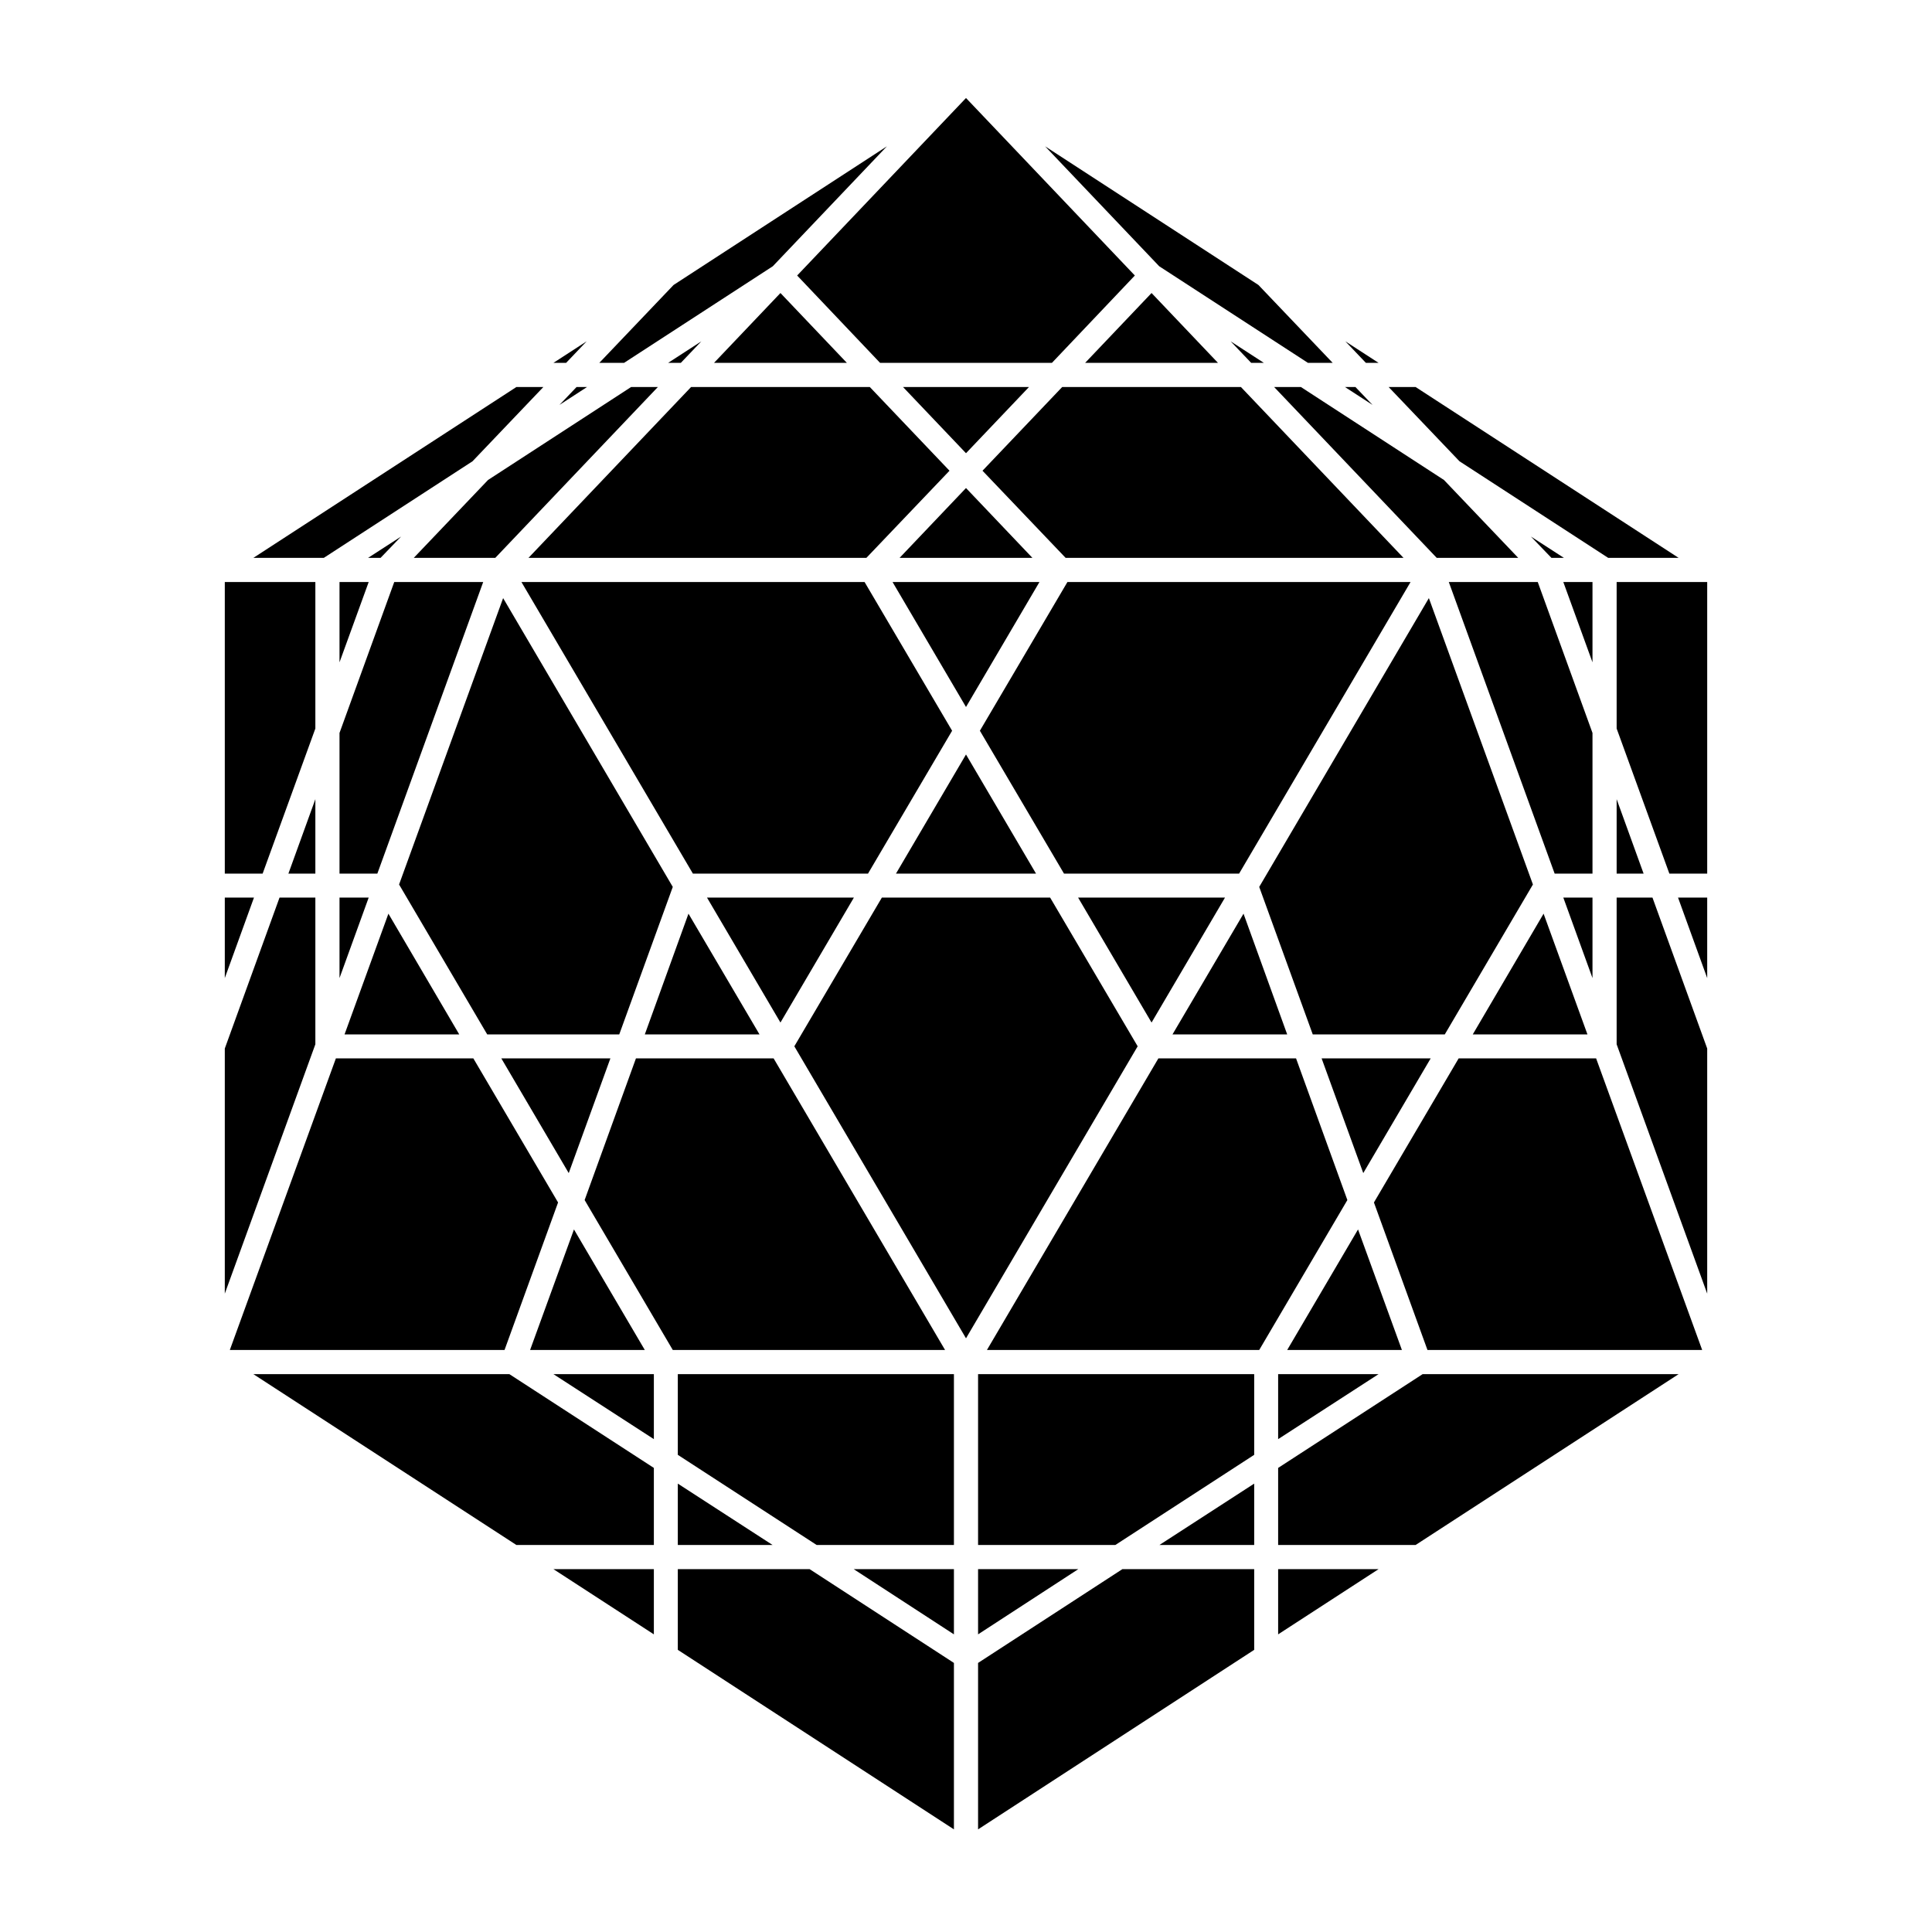
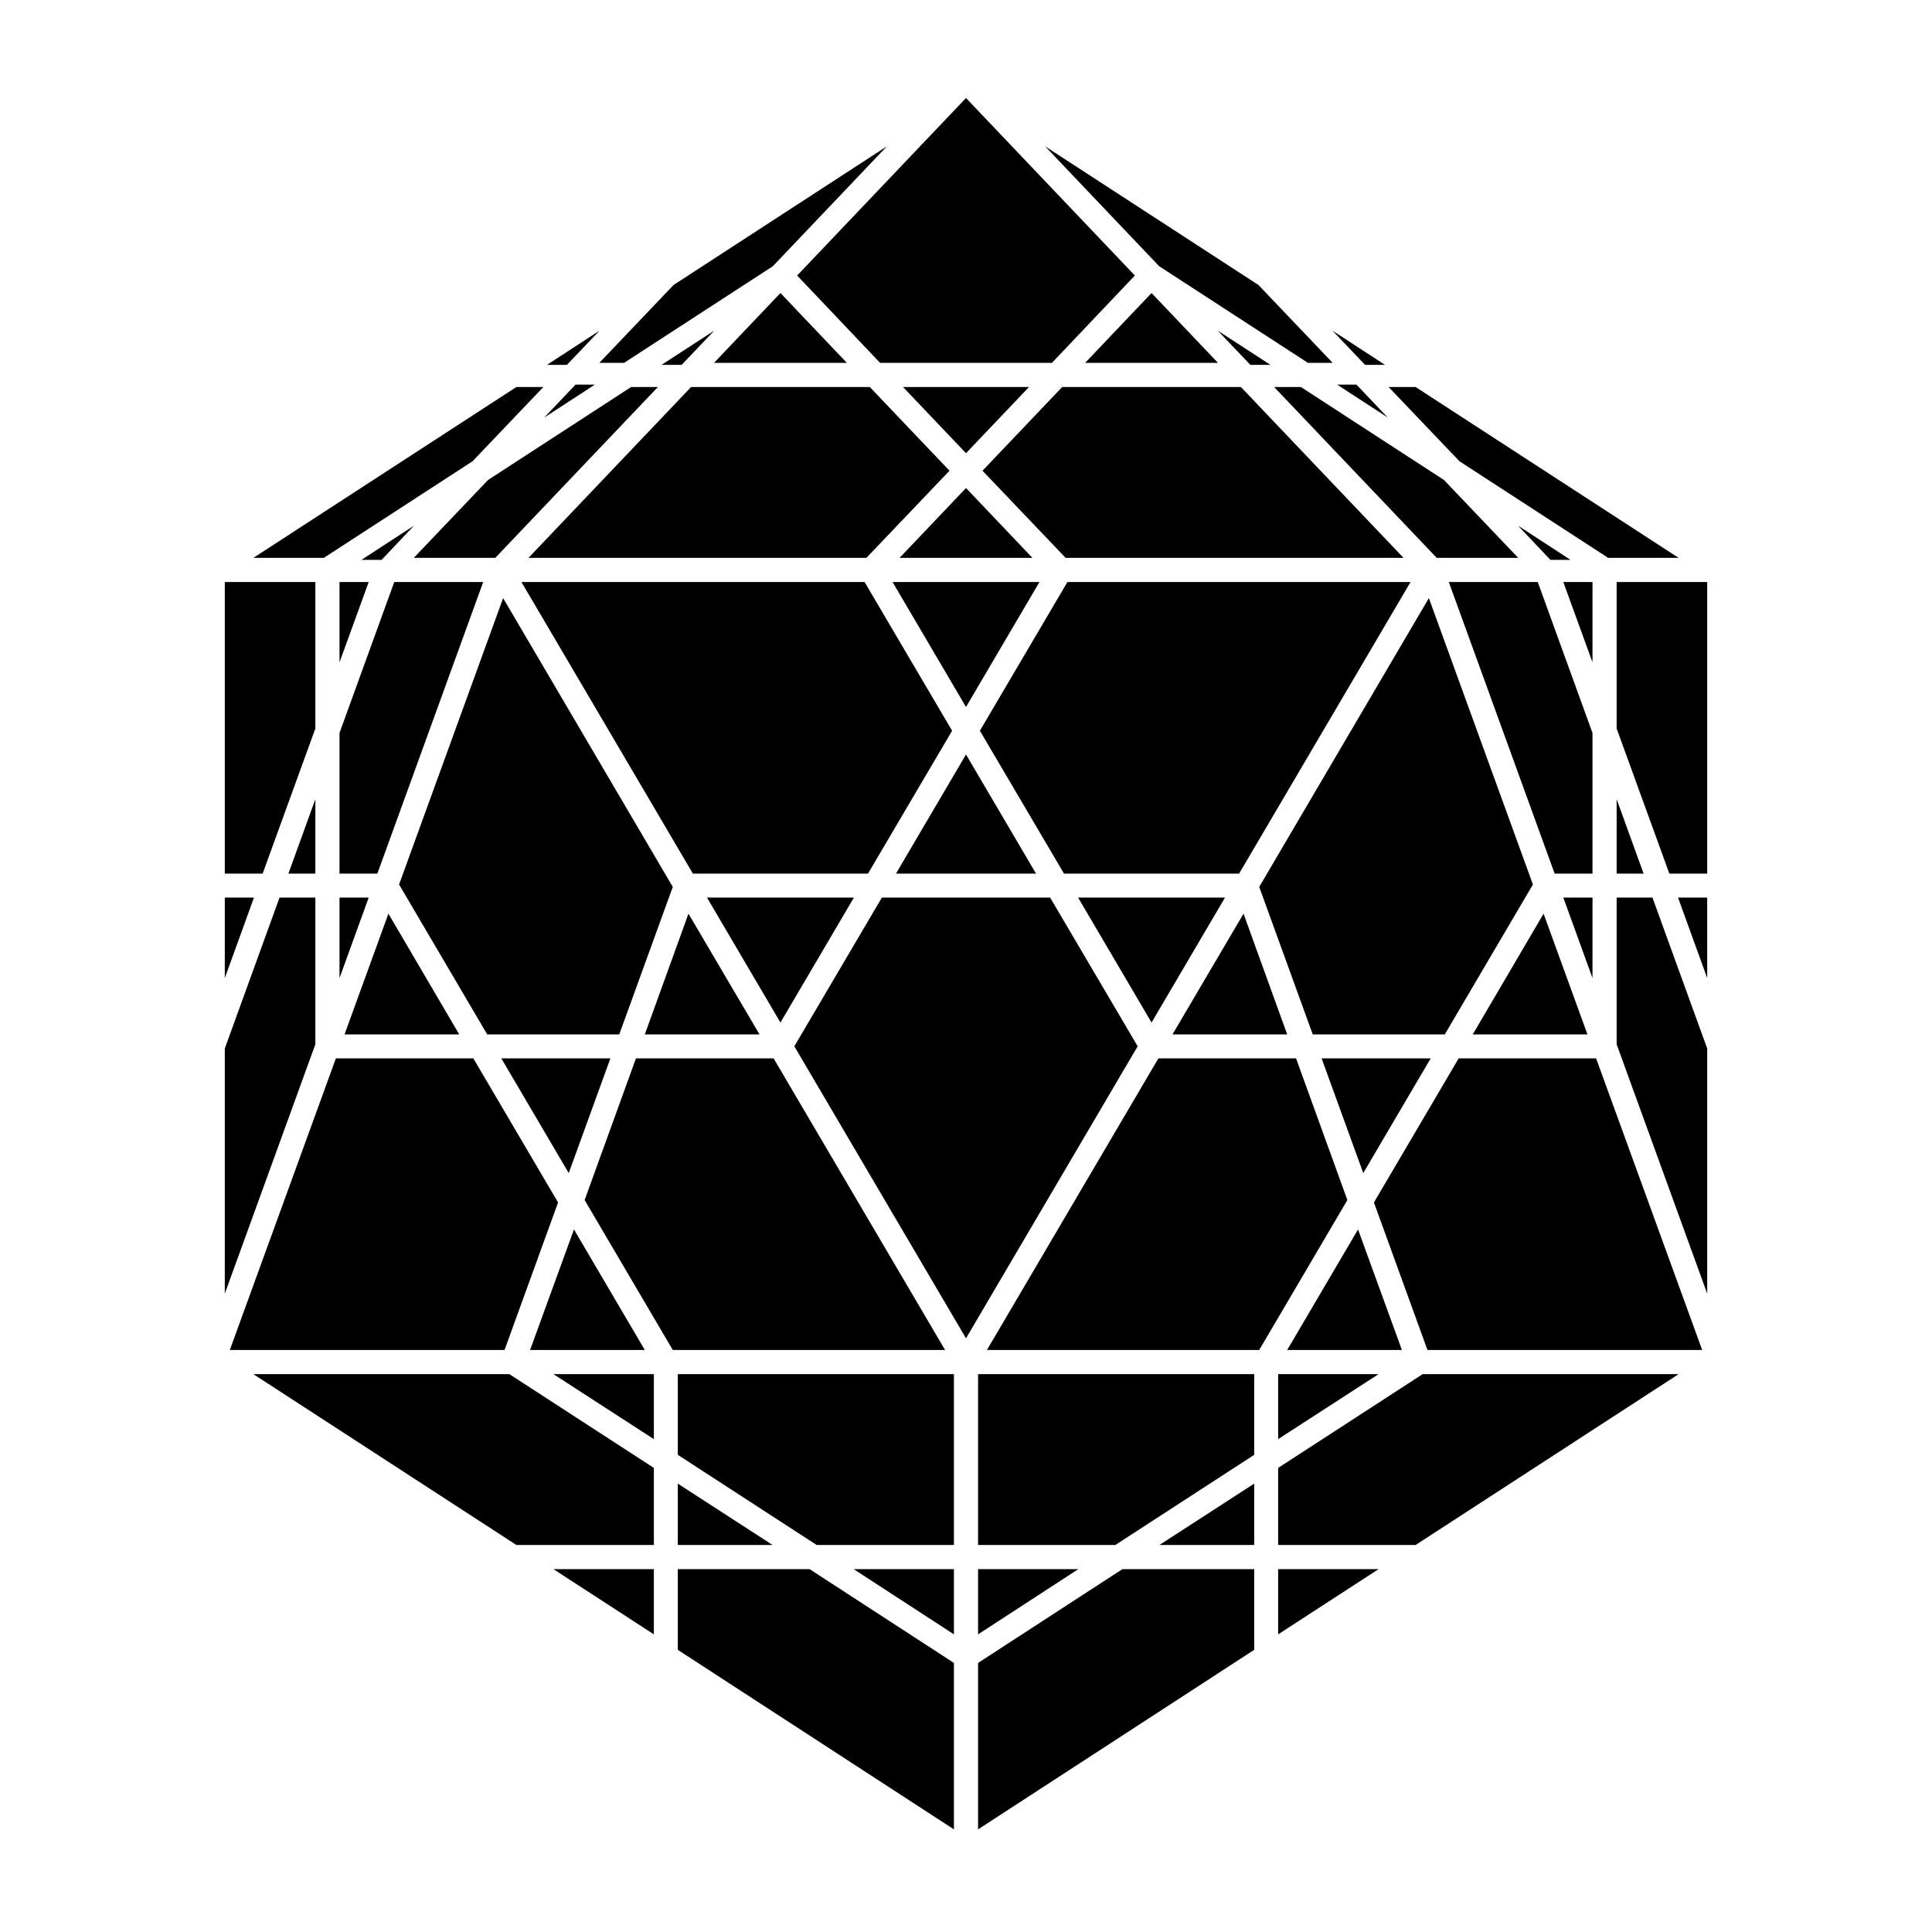
<svg xmlns="http://www.w3.org/2000/svg" viewBox="0 0 96 96" fill="currentColor">
-   <path d="M67.48 61.09L63.96 67.08L69.66 67.08ZM79.31 52.59L72.48 52.59L68.27 59.75L70.93 67.08L84.58 67.08ZM67.74 58.29L71.09 52.59L65.67 52.59ZM62.57 67.08L66.95 59.63L64.4 52.59L57.56 52.59L49.04 67.08ZM63.96 51.4L61.79 45.4L58.26 51.4ZM62.57 44.07L65.23 51.4L71.79 51.4L76.17 43.95L71 29.72ZM73.18 51.4L78.88 51.4L76.7 45.4ZM22.82 51.4L19.3 45.4L17.12 51.4ZM25.07 67.08L27.73 59.75L23.52 52.59L16.69 52.59L11.42 67.08ZM24.91 52.59L28.26 58.29L30.33 52.59ZM19.83 43.95L24.21 51.4L30.77 51.4L33.43 44.07L25 29.72ZM32.04 51.4L37.74 51.4L34.21 45.4ZM38.44 52.59L31.6 52.59L29.05 59.63L33.43 67.08L46.96 67.08ZM28.52 61.09L26.34 67.08L32.04 67.08ZM67.87 18.03L68.5 18.03L66.85 16.96ZM57.6 13.23L64.99 18.03L66.22 18.03L62.53 14.16L51.93 7.27ZM67.35 19.23L66.83 19.23L68.2 20.12ZM70.34 19.23L69 19.23L72.52 22.92L79.91 27.72L83.41 27.72ZM76.07 26.66L77.09 27.72L77.71 27.72ZM75.44 27.72L71.75 23.85L64.64 19.23L63.31 19.23L71.39 27.72ZM62.8 18.03L61.15 16.96L62.17 18.03ZM53.92 18.03L60.52 18.03L57.22 14.56ZM39.61 13.69L43.73 18.03L52.27 18.03L56.39 13.69L48 4.87ZM51.13 19.23L44.87 19.23L48 22.52ZM61.66 19.23L52.78 19.23L48.82 23.39L52.95 27.72L69.74 27.72ZM48 24.25L44.7 27.72L51.3 27.72ZM43.05 27.72L47.18 23.39L43.22 19.23L34.34 19.23L26.26 27.72ZM42.08 18.03L38.78 14.56L35.48 18.03ZM63.51 77.97L63.51 81.21L68.5 77.97ZM70.69 68.28L63.51 72.94L63.51 76.77L70.34 76.77L83.41 68.28ZM62.32 76.77L62.32 73.72L57.61 76.77ZM62.32 81.98L62.32 77.97L55.77 77.97L48.6 82.63L48.6 90.9ZM53.58 77.97L48.6 77.97L48.6 81.21ZM48.6 76.77L55.42 76.77L62.32 72.29L62.32 68.28L48.6 68.28ZM63.51 71.51L68.5 68.28L63.51 68.28ZM42.43 44.6L35.13 44.6L38.78 50.81ZM56.53 51.99L52.18 44.6L43.82 44.6L39.47 51.99L48 66.5ZM44.52 43.41L51.48 43.41L48 37.49ZM34.43 43.41L43.13 43.41L47.31 36.31L42.96 28.92L25.91 28.92ZM48 35.13L51.65 28.92L44.35 28.92ZM53.04 28.92L48.69 36.31L52.87 43.41L61.57 43.41L70.09 28.92ZM53.57 44.6L57.22 50.81L60.87 44.6ZM12.62 44.6L11.17 44.6L11.17 48.6ZM15.67 51.89L15.67 44.6L13.89 44.6L11.17 52.1L11.17 64.28ZM14.33 43.41L15.67 43.41L15.67 39.71ZM11.17 43.41L13.05 43.41L15.67 36.2L15.67 28.92L11.17 28.92ZM16.87 32.91L18.32 28.92L16.87 28.92ZM19.59 28.92L16.87 36.42L16.87 43.41L18.75 43.41L24.01 28.92ZM16.87 44.6L16.87 48.6L18.32 44.6ZM32.49 71.51L32.49 68.28L27.5 68.28ZM25.66 76.77L32.49 76.77L32.49 72.94L25.31 68.28L12.59 68.28ZM33.68 73.72L33.68 76.77L38.39 76.77ZM33.68 68.28L33.68 72.29L40.58 76.77L47.4 76.77L47.4 68.28ZM42.42 77.97L47.4 81.21L47.4 77.97ZM47.4 82.63L40.23 77.97L33.68 77.97L33.68 81.98L47.4 90.9ZM32.49 77.97L27.5 77.97L32.49 81.21ZM79.13 32.91L79.13 28.92L77.68 28.92ZM77.25 43.41L79.13 43.41L79.13 36.42L76.41 28.92L71.99 28.92ZM80.33 39.71L80.33 43.41L81.67 43.41ZM80.33 28.92L80.33 36.2L82.95 43.41L84.83 43.41L84.83 28.92ZM83.38 44.6L84.83 48.6L84.83 44.6ZM84.83 52.1L82.11 44.6L80.33 44.6L80.33 51.89L84.83 64.28ZM79.13 44.6L77.68 44.6L79.13 48.6ZM33.2 18.03L33.83 18.03L34.85 16.96ZM33.47 14.16L29.78 18.03L31.01 18.03L38.4 13.23L44.07 7.27ZM29.17 19.23L28.65 19.23L27.8 20.12ZM32.69 19.23L31.36 19.23L24.25 23.85L20.56 27.72L24.61 27.72ZM19.93 26.66L18.29 27.72L18.91 27.72ZM16.09 27.72L23.48 22.92L27 19.23L25.66 19.23L12.59 27.72ZM28.13 18.03L29.15 16.96L27.5 18.03Z" />
+   <path d="M67.48 61.09L63.96 67.08L69.66 67.08ZM79.31 52.59L72.48 52.59L68.27 59.75L70.93 67.08L84.58 67.08ZM67.74 58.29L71.09 52.59L65.67 52.59ZM62.57 67.08L66.95 59.63L64.4 52.59L57.56 52.59L49.04 67.08ZM63.96 51.4L61.79 45.4L58.26 51.4ZM62.57 44.07L65.23 51.4L71.79 51.4L76.17 43.95L71 29.72ZM73.18 51.4L78.88 51.4L76.7 45.4ZM22.82 51.4L19.3 45.4L17.12 51.4ZM25.07 67.08L27.73 59.75L23.52 52.59L16.69 52.59L11.42 67.08ZM24.91 52.59L28.26 58.29L30.33 52.59ZM19.83 43.95L24.21 51.4L30.77 51.4L33.43 44.07L25 29.72ZM32.04 51.4L37.74 51.4L34.21 45.4ZM38.44 52.59L31.6 52.59L29.05 59.63L33.43 67.08L46.96 67.08ZM28.52 61.09L26.34 67.08L32.04 67.08ZM67.83 18.13L68.82 18.13L66.21 16.43ZM57.6 13.23L64.99 18.03L66.22 18.03L62.53 14.16L51.93 7.27ZM67.4 19.11L66.44 19.11L68.96 20.75ZM70.34 19.23L69 19.23L72.52 22.92L79.91 27.72L83.41 27.72ZM75.43 26.12L77.04 27.82L78.04 27.82ZM75.44 27.72L71.75 23.85L64.64 19.23L63.31 19.23L71.39 27.72ZM63.13 18.13L60.51 16.43L62.13 18.13ZM53.92 18.03L60.52 18.03L57.22 14.56ZM39.61 13.69L43.73 18.03L52.27 18.03L56.39 13.69L48 4.87ZM51.13 19.23L44.87 19.23L48 22.52ZM61.66 19.23L52.78 19.23L48.82 23.39L52.95 27.72L69.74 27.72ZM48 24.25L44.7 27.72L51.3 27.72ZM43.05 27.72L47.18 23.39L43.22 19.23L34.34 19.23L26.26 27.72ZM42.08 18.03L38.78 14.56L35.48 18.03ZM63.51 77.97L63.51 81.21L68.5 77.97ZM70.69 68.28L63.51 72.94L63.51 76.77L70.34 76.77L83.41 68.28ZM62.32 76.77L62.32 73.72L57.61 76.77ZM62.32 81.98L62.32 77.97L55.77 77.97L48.6 82.63L48.6 90.9ZM53.58 77.97L48.6 77.97L48.6 81.21ZM48.6 76.77L55.42 76.77L62.32 72.29L62.32 68.28L48.6 68.28ZM63.51 71.51L68.5 68.28L63.51 68.28ZM42.43 44.6L35.13 44.6L38.78 50.81ZM56.53 51.99L52.18 44.6L43.82 44.6L39.47 51.99L48 66.5ZM44.52 43.41L51.48 43.41L48 37.49ZM34.43 43.41L43.13 43.41L47.31 36.31L42.96 28.92L25.91 28.92ZM48 35.13L51.65 28.92L44.35 28.92ZM53.04 28.92L48.69 36.31L52.87 43.41L61.57 43.41L70.09 28.92ZM53.57 44.6L57.22 50.81L60.87 44.6ZM12.62 44.6L11.17 44.6L11.17 48.6ZM15.67 51.89L15.67 44.6L13.89 44.6L11.17 52.1L11.17 64.28ZM14.33 43.41L15.67 43.41L15.67 39.71ZM11.17 43.41L13.05 43.41L15.67 36.2L15.67 28.92L11.17 28.92ZM16.87 32.91L18.32 28.92L16.87 28.92ZM19.59 28.92L16.87 36.42L16.87 43.41L18.75 43.41L24.01 28.92ZM16.87 44.6L16.87 48.6L18.32 44.6ZM32.49 71.51L32.49 68.28L27.5 68.28ZM25.66 76.77L32.49 76.77L32.49 72.94L25.31 68.28L12.59 68.28ZM33.68 73.72L33.68 76.77L38.39 76.77ZM33.68 68.28L33.68 72.29L40.58 76.77L47.4 76.77L47.4 68.28ZM42.42 77.97L47.4 81.21L47.4 77.97ZM47.4 82.63L40.23 77.97L33.68 77.97L33.68 81.98L47.4 90.9ZM32.49 77.97L27.5 77.97L32.49 81.21ZM79.13 32.91L79.13 28.92L77.68 28.92ZM77.25 43.41L79.13 43.41L79.13 36.42L76.41 28.92L71.99 28.92ZM80.33 39.71L80.33 43.41L81.67 43.41ZM80.33 28.92L80.33 36.2L82.95 43.41L84.83 43.41L84.83 28.92ZM83.38 44.6L84.83 48.6L84.83 44.6ZM84.83 52.1L82.11 44.6L80.33 44.6L80.33 51.89L84.83 64.28ZM79.13 44.6L77.68 44.6L79.13 48.6ZM32.87 18.13L33.87 18.13L35.49 16.43ZM33.47 14.16L29.78 18.03L31.01 18.03L38.4 13.23L44.07 7.27ZM29.56 19.11L28.6 19.11L27.04 20.75ZM32.69 19.23L31.36 19.23L24.25 23.85L20.56 27.72L24.61 27.72ZM20.57 26.12L17.96 27.82L18.96 27.82ZM16.09 27.72L23.48 22.92L27 19.23L25.66 19.23L12.59 27.72ZM28.17 18.13L29.79 16.43L27.18 18.13Z" />
</svg>
